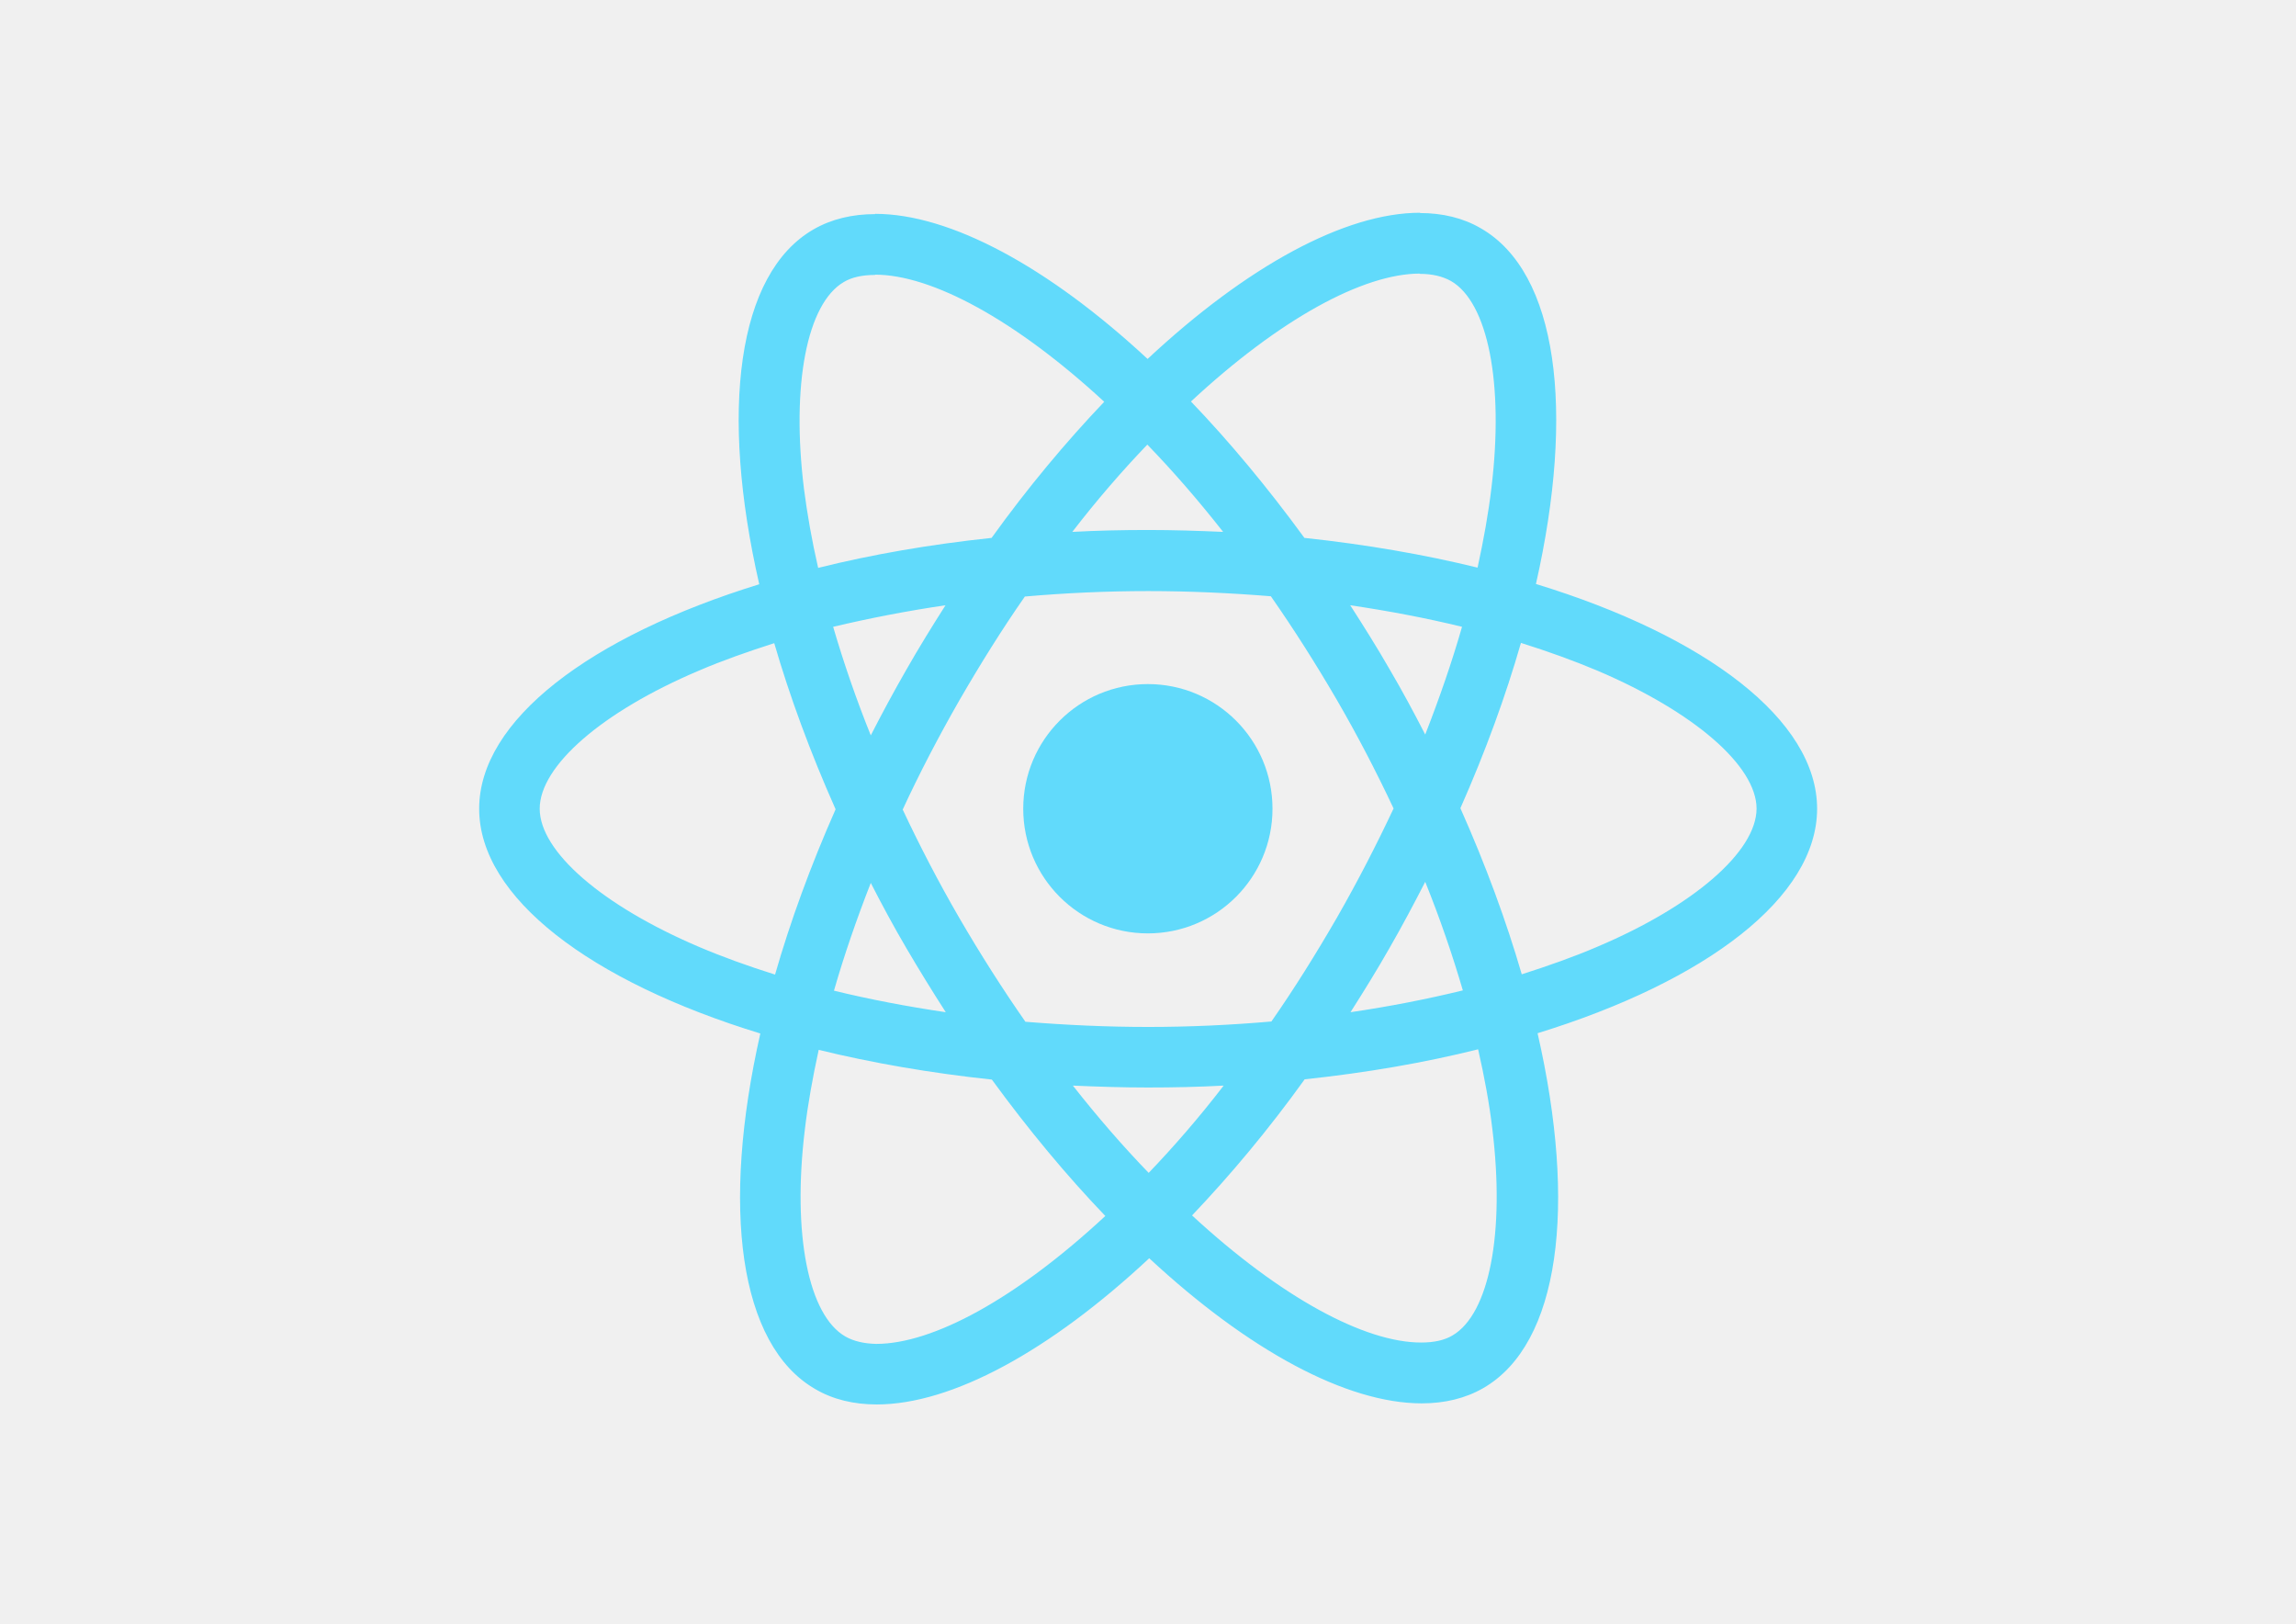
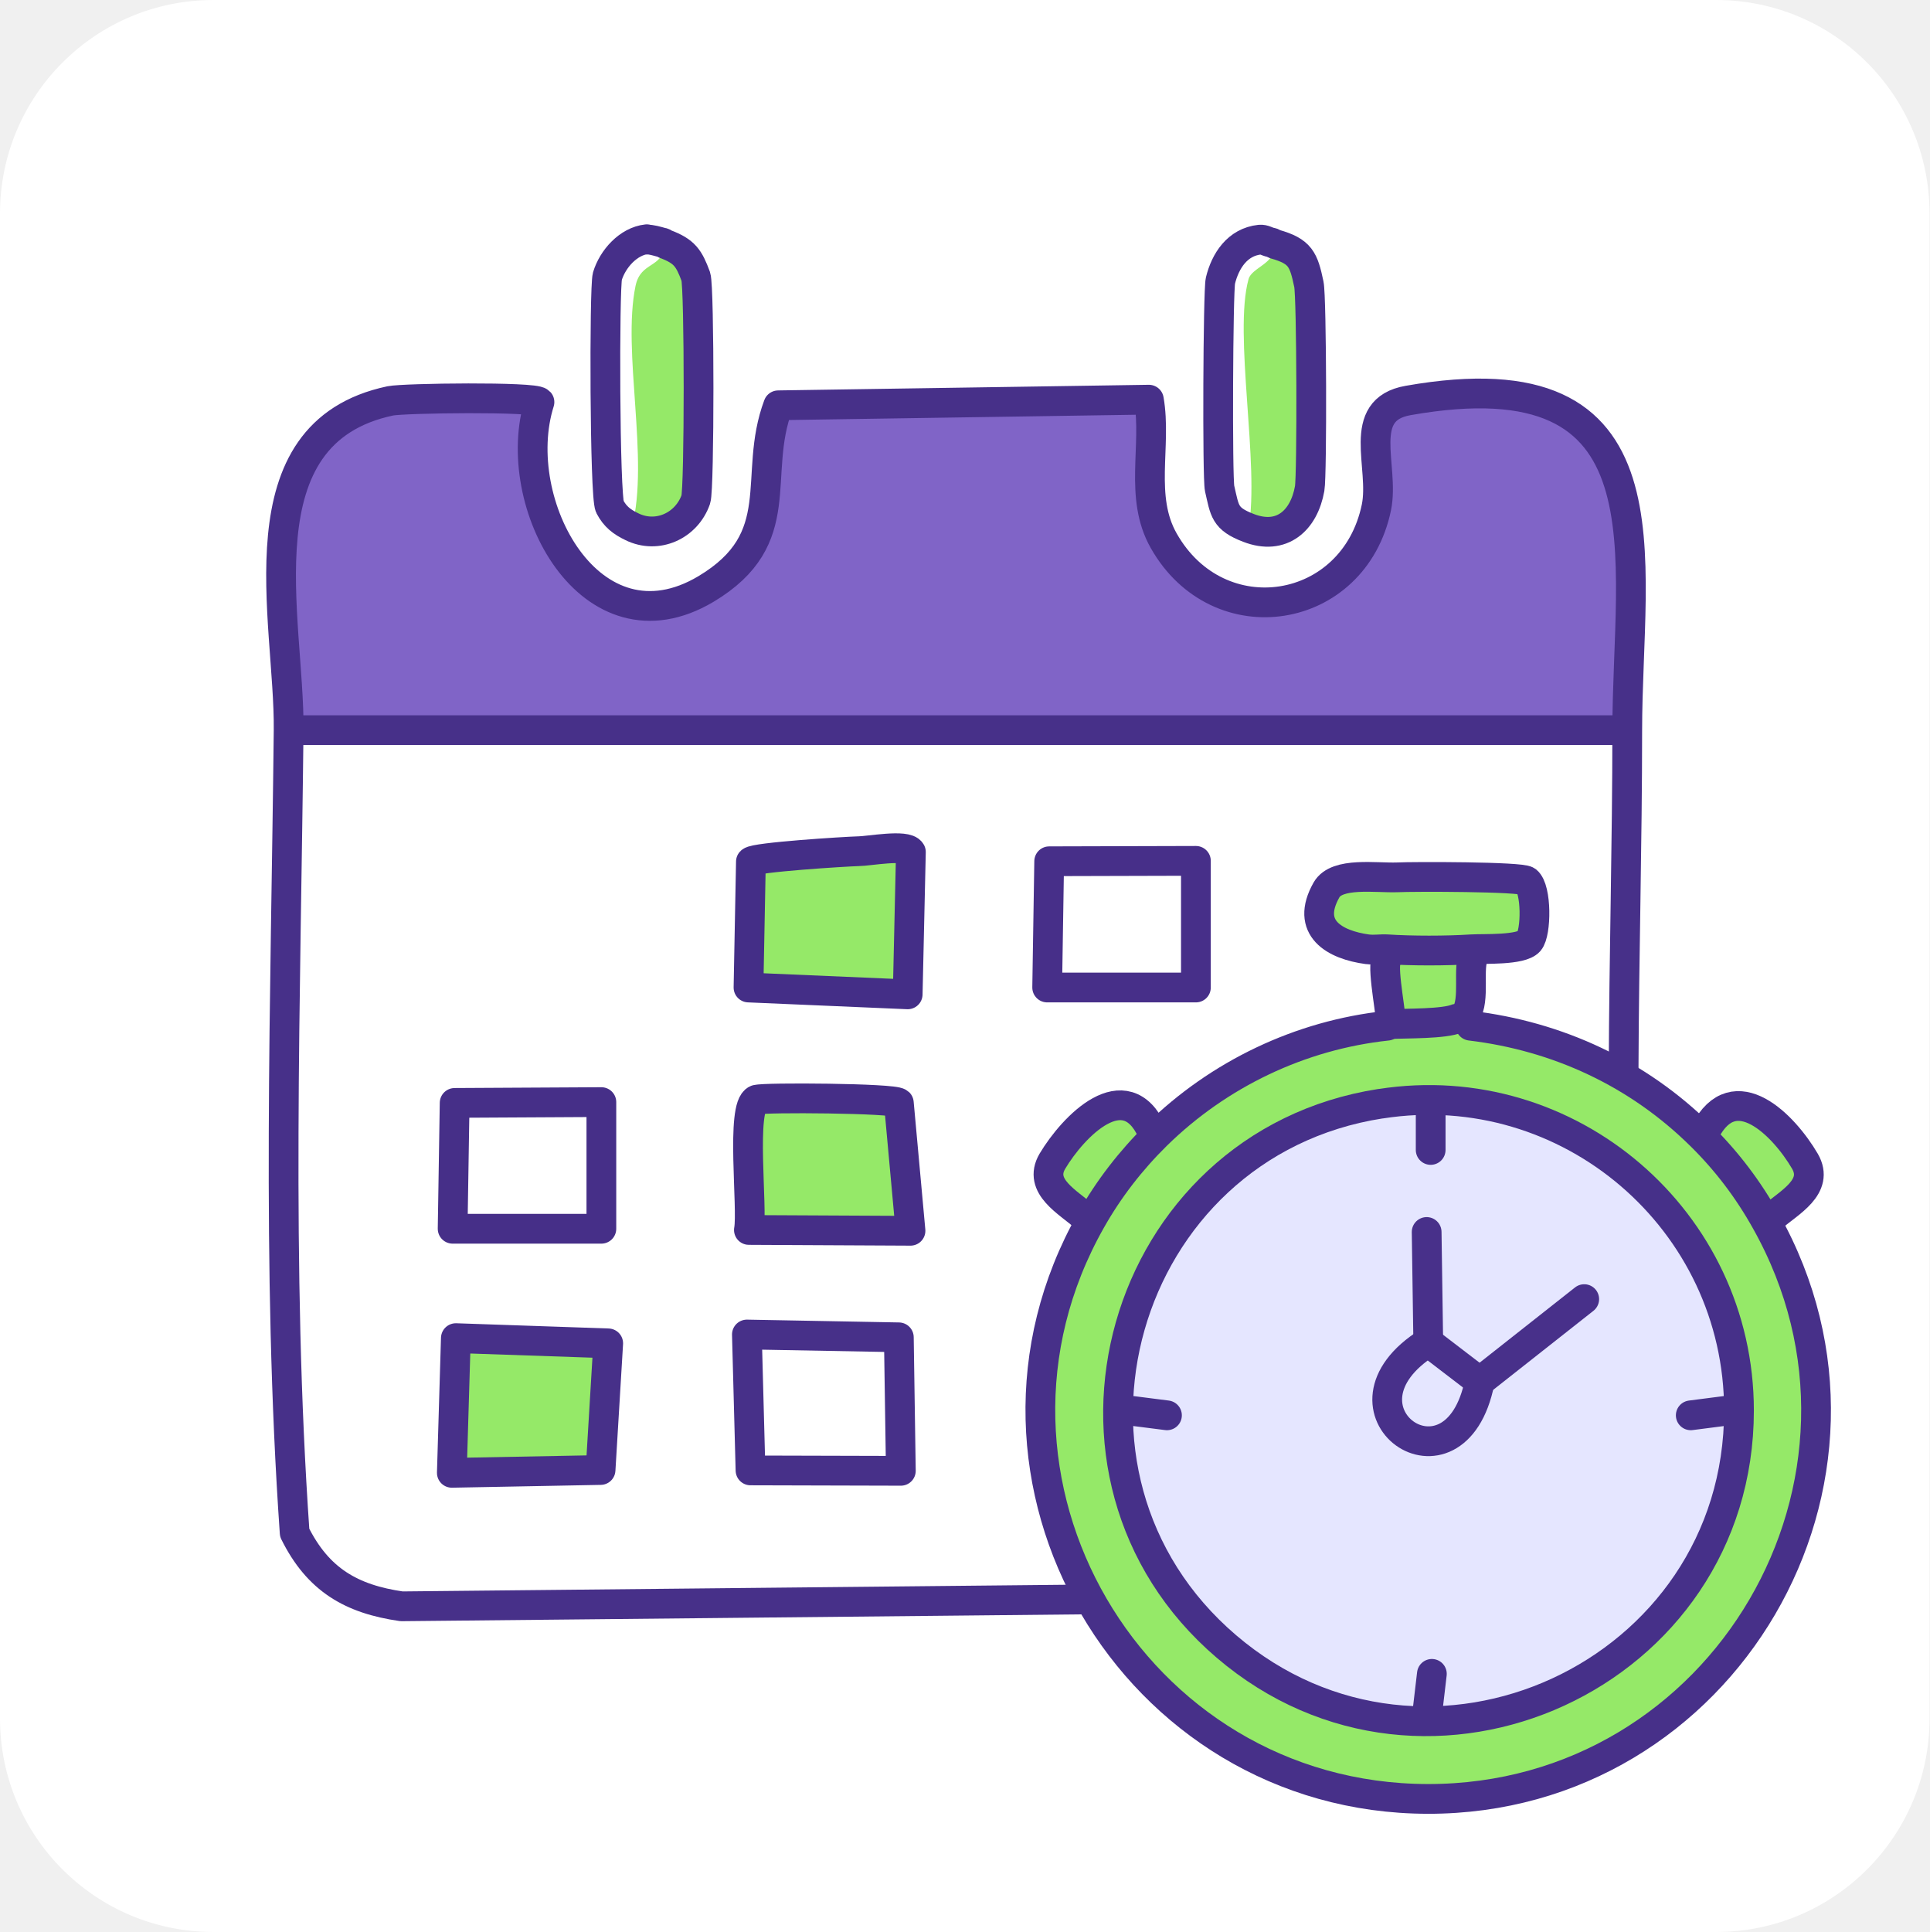
- <svg xmlns="http://www.w3.org/2000/svg" viewBox="0 0 841.9 595.3">
-   <g fill="#61DAFB">
-     <path d="M666.3 296.5c0-32.5-40.7-63.3-103.1-82.4 14.4-63.6 8-114.2-20.2-130.4-6.5-3.8-14.1-5.6-22.4-5.6v22.3c4.6 0 8.3.9 11.4 2.6 13.6 7.8 19.5 37.5 14.9 75.7-1.1 9.4-2.9 19.3-5.1 29.4-19.6-4.8-41-8.5-63.5-10.9-13.5-18.5-27.5-35.3-41.6-50 32.6-30.3 63.2-46.9 84-46.9V78c-27.5 0-63.5 19.6-99.9 53.6-36.4-33.8-72.4-53.2-99.9-53.2v22.3c20.7 0 51.4 16.5 84 46.6-14 14.7-28 31.4-41.3 49.9-22.6 2.4-44 6.1-63.6 11-2.3-10-4-19.7-5.2-29-4.7-38.2 1.1-67.9 14.6-75.8 3-1.8 6.9-2.6 11.5-2.6V78.5c-8.4 0-16 1.8-22.6 5.6-28.1 16.2-34.4 66.7-19.9 130.1-62.2 19.2-102.7 49.9-102.7 82.3 0 32.5 40.7 63.3 103.1 82.4-14.4 63.6-8 114.2 20.2 130.4 6.5 3.8 14.1 5.6 22.5 5.6 27.5 0 63.5-19.6 99.9-53.6 36.4 33.8 72.4 53.2 99.9 53.2 8.4 0 16-1.8 22.6-5.6 28.1-16.2 34.4-66.7 19.9-130.1 62-19.1 102.5-49.9 102.5-82.3zm-130.2-66.7c-3.7 12.9-8.3 26.2-13.5 39.5-4.1-8-8.4-16-13.1-24-4.6-8-9.5-15.8-14.4-23.4 14.2 2.1 27.9 4.7 41 7.9zm-45.8 106.5c-7.8 13.5-15.8 26.3-24.1 38.2-14.9 1.3-30 2-45.2 2-15.1 0-30.2-.7-45-1.9-8.3-11.9-16.4-24.6-24.2-38-7.6-13.1-14.5-26.4-20.8-39.8 6.2-13.4 13.2-26.8 20.7-39.9 7.8-13.5 15.8-26.3 24.1-38.2 14.9-1.3 30-2 45.2-2 15.1 0 30.2.7 45 1.9 8.3 11.9 16.4 24.6 24.2 38 7.6 13.1 14.5 26.4 20.8 39.8-6.3 13.4-13.2 26.8-20.7 39.9zm32.3-13c5.4 13.4 10 26.8 13.8 39.8-13.1 3.2-26.9 5.9-41.2 8 4.9-7.7 9.8-15.6 14.4-23.7 4.6-8 8.9-16.1 13-24.1zM421.2 430c-9.3-9.6-18.6-20.3-27.8-32 9 .4 18.2.7 27.5.7 9.4 0 18.7-.2 27.8-.7-9 11.7-18.3 22.4-27.5 32zm-74.4-58.9c-14.2-2.1-27.9-4.7-41-7.9 3.7-12.9 8.3-26.2 13.5-39.5 4.1 8 8.4 16 13.1 24 4.7 8 9.5 15.8 14.4 23.4zM420.7 163c9.3 9.6 18.6 20.3 27.8 32-9-.4-18.2-.7-27.5-.7-9.4 0-18.7.2-27.8.7 9-11.7 18.3-22.4 27.5-32zm-74 58.9c-4.9 7.7-9.8 15.6-14.4 23.7-4.6 8-8.9 16-13 24-5.4-13.4-10-26.8-13.8-39.8 13.1-3.1 26.9-5.8 41.2-7.9zm-90.5 125.2c-35.4-15.1-58.3-34.9-58.3-50.6 0-15.7 22.9-35.6 58.3-50.6 8.6-3.7 18-7 27.7-10.1 5.7 19.6 13.2 40 22.5 60.9-9.2 20.8-16.6 41.1-22.2 60.6-9.9-3.1-19.3-6.5-28-10.2zM310 490c-13.6-7.8-19.5-37.5-14.9-75.7 1.1-9.4 2.9-19.3 5.1-29.4 19.6 4.8 41 8.5 63.5 10.9 13.5 18.5 27.5 35.3 41.6 50-32.6 30.3-63.2 46.9-84 46.9-4.5-.1-8.3-1-11.3-2.7zm237.2-76.2c4.7 38.2-1.1 67.9-14.6 75.8-3 1.8-6.9 2.6-11.5 2.6-20.7 0-51.4-16.5-84-46.6 14-14.7 28-31.4 41.3-49.9 22.6-2.4 44-6.1 63.6-11 2.3 10.1 4.1 19.8 5.2 29.1zm38.5-66.7c-8.6 3.7-18 7-27.7 10.1-5.7-19.6-13.2-40-22.5-60.9 9.2-20.8 16.6-41.1 22.2-60.6 9.9 3.1 19.3 6.5 28.1 10.2 35.4 15.1 58.3 34.9 58.3 50.6-.1 15.7-23 35.6-58.4 50.6zM320.8 78.4z" />
-     <circle cx="420.9" cy="296.5" r="45.7" />
-     <path d="M520.5 78.1z" />
+ <svg xmlns="http://www.w3.org/2000/svg" id="Ebene_1" data-name="Ebene 1" viewBox="0 0 48 48.05">
+   <defs>
+     <style>
+             .cls-1 {
+             stroke: #462f89;
+             }
+ 
+             .cls-1, .cls-2, .cls-3, .cls-4, .cls-5, .cls-6, .cls-7, .cls-8, .cls-9, .cls-10 {
+             stroke-linecap: round;
+             stroke-linejoin: round;
+             stroke-width: .74px;
+             }
+ 
+             .cls-1, .cls-3, .cls-4, .cls-6, .cls-7, .cls-8 {
+             fill: none;
+             }
+ 
+             .cls-11, .cls-2, .cls-5, .cls-10 {
+             fill: #95e968;
+             }
+ 
+             .cls-2 {
+             stroke: #452e87;
+             }
+ 
+             .cls-3 {
+             stroke: #472f89;
+             }
+ 
+             .cls-4 {
+             stroke: #462f88;
+             }
+ 
+             .cls-5 {
+             stroke: #442e87;
+             }
+ 
+             .cls-12 {
+             fill: #fff;
+             }
+ 
+             .cls-13 {
+             fill: #8064c7;
+             }
+ 
+             .cls-6, .cls-9 {
+             stroke: #463089;
+             }
+ 
+             .cls-7 {
+             stroke: #48308a;
+             }
+ 
+             .cls-8, .cls-10 {
+             stroke: #473089;
+             }
+ 
+             .cls-9 {
+             fill: #e5e6ff;
+             }
+         </style>
+   </defs>
+   <rect class="cls-12" width="48" height="48.05" rx="5.31" ry="5.31" />
+   <g id="Generatives_Objekt" data-name="Generatives Objekt">
+     <g>
+       <path class="cls-13" d="M9.72,9.97c.35-.07,3.59-.11,3.71.03-.79,2.51,1.28,6.35,4.14,4.65,2.11-1.26,1.14-2.81,1.8-4.57l9.22-.14c.2,1.15-.25,2.42.37,3.51,1.36,2.4,4.73,1.87,5.29-.83.21-1.02-.53-2.43.79-2.66,6.69-1.18,5.45,3.88,5.45,8.21h-.27s-32.71,0-32.71,0h-.31c.03-2.75-1.26-7.39,2.53-8.19Z" />
+       <path class="cls-5" d="M21.36,21.17c.24,0,1.19-.18,1.3.02l-.08,3.54-3.96-.17.06-3.13c.1-.11,2.33-.25,2.68-.26Z" />
+       <polygon class="cls-10" points="11.34 33.28 15.13 33.41 14.94 36.56 11.24 36.63 11.34 33.28" />
+       <path class="cls-2" d="M18.83,27.35c.16-.06,3.41-.04,3.53.08l.29,3.18-4.02-.02h0c.1-.53-.21-3.08.19-3.24Z" />
+       <path class="cls-11" d="M16.46,6.04s.06.02.09.04c.48.18.59.35.76.81.09.26.09,5.28,0,5.54-.23.66-.96.99-1.59.68.44-1.69-.25-4.36.09-6,.13-.62.67-.42.74-1.04-.03-.01-.06-.03-.09-.04Z" />
+       <path class="cls-11" d="M31.62,6.04s.06.03.09.04c.64.18.72.38.85,1,.07.32.08,4.74.02,5.08-.14.79-.69,1.3-1.52.98.28-1.57-.38-4.83,0-6.2.08-.29.69-.39.65-.86-.03,0-.06-.03-.09-.04Z" />
+       <g>
+         <path class="cls-11" d="M34.76,21.82c.4-.02,3.08-.02,3.22.09.25.2.24,1.29.06,1.5-.2.23-1.12.18-1.44.2l.03.28c-.09.4.1,1.23-.27,1.43-.02.01-.07,0-.1.01.03-.01.07,0,.1-.01l.24.19c2.17.26,4.16,1.18,5.73,2.73l.12-.1c.73-1.41,1.95-.15,2.48.74.37.63-.4,1.02-.81,1.39l-.16.11c3.61,6.42-1.05,14.38-8.41,14.37s-12.01-7.98-8.38-14.39l-.14-.08c-.41-.36-1.18-.75-.81-1.39.51-.87,1.81-2.2,2.48-.74l.11.09c1.55-1.52,3.58-2.49,5.74-2.72.03,0,.06-.02.08-.04.06-.06-.21-1.33-.11-1.58l.02-.28c-.16-.01-.32.02-.48,0-.82-.11-1.56-.53-1.02-1.48.26-.45,1.23-.29,1.76-.31Z" />
+         <path class="cls-9" d="M34.35,27.45c4.68-.73,8.91,2.9,8.91,7.63,0,6.58-7.75,10.14-12.75,5.87s-2.66-12.49,3.83-13.5Z" />
+       </g>
+     </g>
+     <g>
+       <line class="cls-7" x1="36.81" y1="34.36" x2="39.41" y2="32.31" />
+       <line class="cls-7" x1="35.53" y1="33.38" x2="35.49" y2="30.64" />
+       <path class="cls-7" d="M35.53,33.38c-2.67,1.67.67,4.05,1.28.98" />
+       <line class="cls-7" x1="35.53" y1="33.38" x2="36.81" y2="34.36" />
+       <path class="cls-6" d="M31.34,5.96c.11-.01.17.05.28.07.03,0,.06.03.09.04.64.18.72.38.85,1,.07.32.08,4.74.02,5.08-.14.79-.69,1.3-1.52.98-.6-.23-.59-.42-.72-.98-.06-.26-.04-4.92.02-5.17.12-.49.42-.96.98-1.02Z" />
+       <line class="cls-6" x1="43.07" y1="35.07" x2="42.06" y2="35.2" />
+       <path class="cls-8" d="M34.02,23.61c-.82-.11-1.56-.53-1.02-1.48.26-.45,1.23-.29,1.76-.31.4-.02,3.08-.02,3.22.09.25.2.24,1.29.06,1.5-.2.23-1.12.18-1.44.2-.62.04-1.48.04-2.09,0-.16-.01-.32.02-.48,0Z" />
+       <line class="cls-6" x1="28.01" y1="35.07" x2="29.03" y2="35.2" />
+       <line class="cls-6" x1="35.5" y1="42.65" x2="35.62" y2="41.63" />
+       <line class="cls-6" x1="35.59" y1="27.49" x2="35.59" y2="28.6" />
+       <polygon class="cls-3" points="26.05 24.56 26.1 21.42 29.75 21.41 29.75 24.56 26.05 24.56" />
+       <polygon class="cls-8" points="22.41 36.58 22.36 33.26 18.58 33.19 18.67 36.57 22.41 36.58" />
+       <path class="cls-8" d="M26.9,39.78l-16.91.17c-1.25-.18-2.08-.66-2.66-1.83-.46-6.58-.22-13.32-.15-19.96.03-2.74-1.26-7.39,2.53-8.19.35-.07,3.59-.11,3.71.03-.79,2.51,1.28,6.35,4.14,4.65,2.11-1.26,1.14-2.81,1.8-4.57l9.22-.14c.2,1.15-.25,2.42.37,3.51,1.36,2.4,4.73,1.87,5.29-.83.21-1.02-.53-2.43.79-2.66,6.69-1.18,5.45,3.88,5.45,8.21,0,2.8-.08,5.6-.09,8.4" />
+       <line class="cls-8" x1="7.5" y1="18.16" x2="40.21" y2="18.16" />
+       <path class="cls-1" d="M16.09,5.96c.1-.01.26.04.37.07.03,0,.06.02.09.04.48.18.59.35.76.81.09.26.09,5.28,0,5.54-.23.66-.96.99-1.59.68-.25-.12-.42-.25-.55-.5s-.14-5.44-.06-5.73c.13-.43.52-.87.98-.92Z" />
+       <path class="cls-8" d="M36.62,23.89c-.09.4.1,1.23-.27,1.43-.02.01-.07,0-.1.01-.32.14-1.27.12-1.66.14.06-.06-.21-1.33-.11-1.58" />
+       <polygon class="cls-4" points="11.26 30.56 11.31 27.43 14.96 27.41 14.96 30.56 11.26 30.56" />
+       <path class="cls-8" d="M36.58,25.51c2.17.26,4.16,1.18,5.73,2.73.64.63,1.18,1.34,1.62,2.13,3.61,6.42-1.05,14.38-8.41,14.37s-12.01-7.98-8.38-14.39c.44-.78.99-1.49,1.63-2.12,1.55-1.52,3.58-2.49,5.74-2.72" />
+       <path class="cls-8" d="M44.09,30.27c.41-.36,1.18-.75.81-1.39-.52-.89-1.75-2.15-2.48-.74" />
+       <path class="cls-8" d="M28.66,28.14c-.67-1.46-1.96-.13-2.48.74-.37.63.4,1.02.81,1.39" />
+     </g>
  </g>
</svg>
